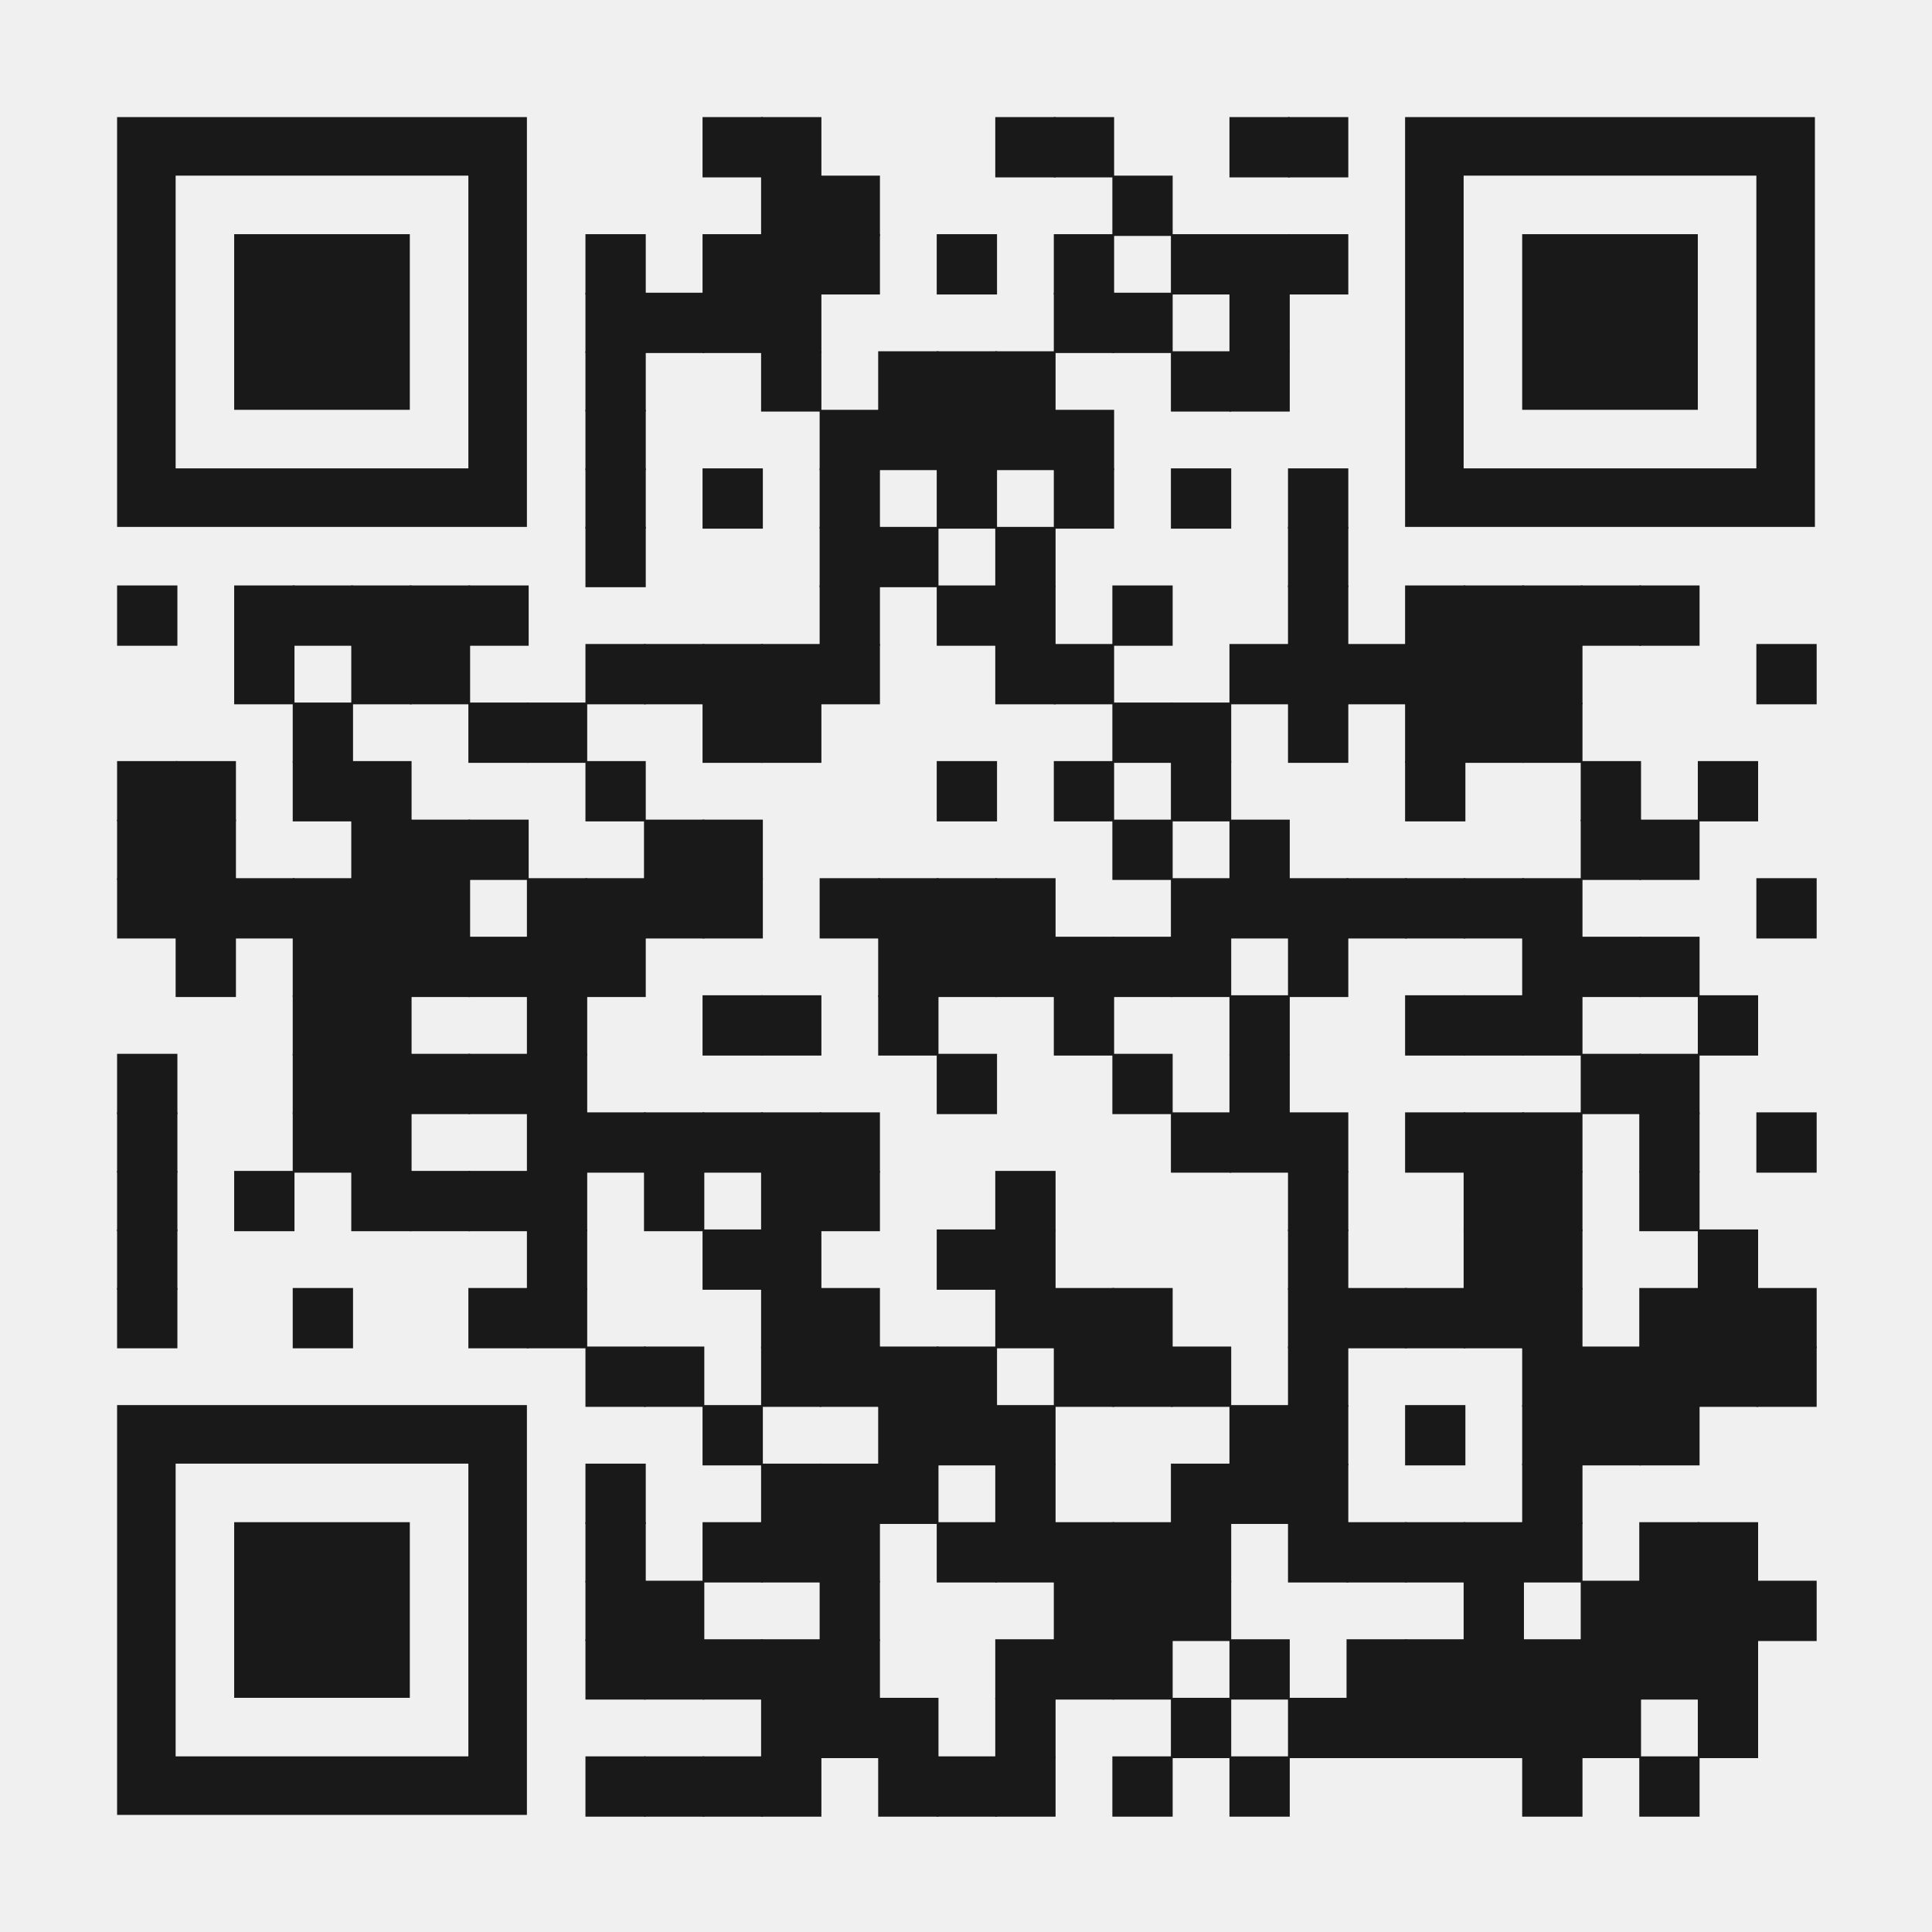
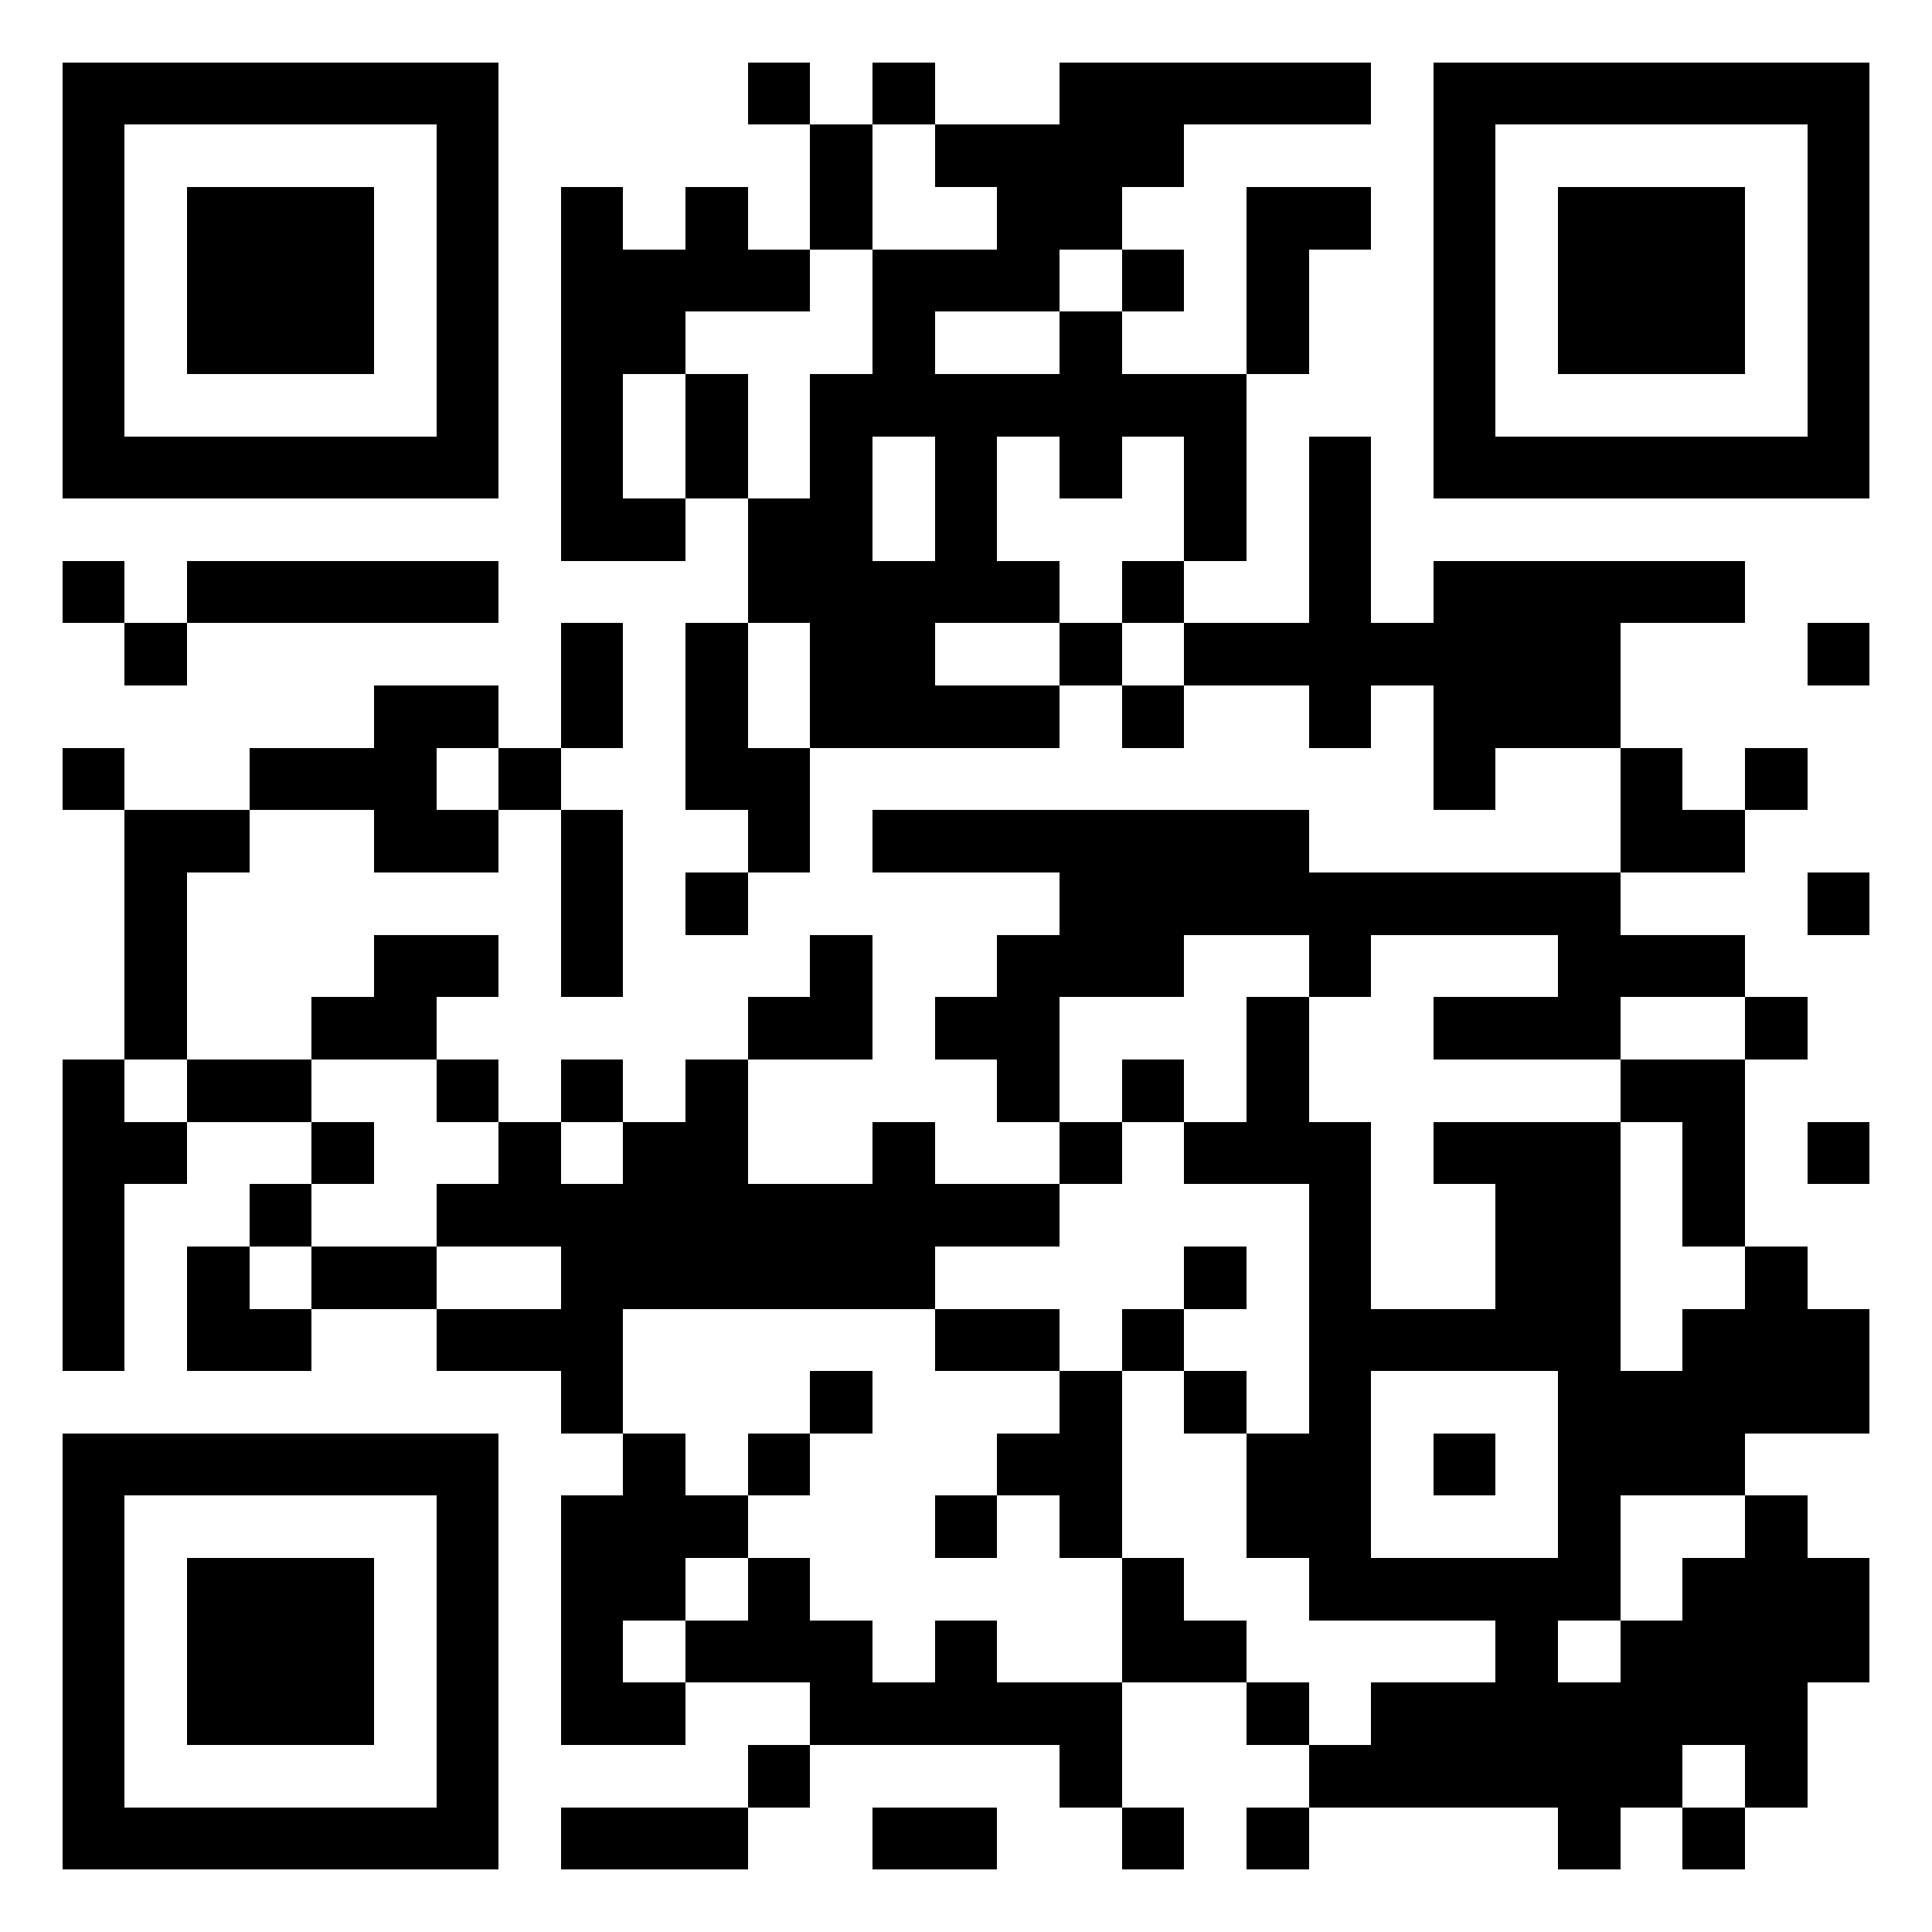
- <svg xmlns="http://www.w3.org/2000/svg" xml:space="preserve" width="792" height="792" viewBox="0 0 792 792">
-   <g fill="#191919">
-     <g transform="translate(288,48) scale(4.12)">
-       <rect width="6" height="6" />
-     </g>
-     <g transform="translate(312,48) scale(4.12)">
-       <rect width="6" height="6" />
-     </g>
-     <g transform="translate(408,48) scale(4.12)">
-       <rect width="6" height="6" />
-     </g>
-     <g transform="translate(432,48) scale(4.12)">
-       <rect width="6" height="6" />
-     </g>
-     <g transform="translate(504,48) scale(4.12)">
-       <rect width="6" height="6" />
-     </g>
-     <g transform="translate(528,48) scale(4.12)">
-       <rect width="6" height="6" />
-     </g>
-     <g transform="translate(312,72) scale(4.12)">
-       <rect width="6" height="6" />
-     </g>
-     <g transform="translate(336,72) scale(4.12)">
-       <rect width="6" height="6" />
-     </g>
-     <g transform="translate(456,72) scale(4.12)">
-       <rect width="6" height="6" />
-     </g>
-     <g transform="translate(240,96) scale(4.12)">
-       <rect width="6" height="6" />
-     </g>
-     <g transform="translate(288,96) scale(4.12)">
-       <rect width="6" height="6" />
-     </g>
-     <g transform="translate(312,96) scale(4.12)">
-       <rect width="6" height="6" />
-     </g>
-     <g transform="translate(336,96) scale(4.12)">
-       <rect width="6" height="6" />
-     </g>
-     <g transform="translate(384,96) scale(4.12)">
-       <rect width="6" height="6" />
-     </g>
-     <g transform="translate(432,96) scale(4.12)">
-       <rect width="6" height="6" />
-     </g>
-     <g transform="translate(480,96) scale(4.12)">
-       <rect width="6" height="6" />
-     </g>
-     <g transform="translate(504,96) scale(4.12)">
-       <rect width="6" height="6" />
-     </g>
-     <g transform="translate(528,96) scale(4.12)">
-       <rect width="6" height="6" />
-     </g>
-     <g transform="translate(240,120) scale(4.12)">
-       <rect width="6" height="6" />
-     </g>
-     <g transform="translate(264,120) scale(4.12)">
-       <rect width="6" height="6" />
-     </g>
-     <g transform="translate(288,120) scale(4.12)">
-       <rect width="6" height="6" />
-     </g>
-     <g transform="translate(312,120) scale(4.12)">
-       <rect width="6" height="6" />
-     </g>
-     <g transform="translate(432,120) scale(4.12)">
-       <rect width="6" height="6" />
-     </g>
-     <g transform="translate(456,120) scale(4.12)">
-       <rect width="6" height="6" />
-     </g>
-     <g transform="translate(504,120) scale(4.12)">
-       <rect width="6" height="6" />
-     </g>
-     <g transform="translate(240,144) scale(4.12)">
-       <rect width="6" height="6" />
-     </g>
-     <g transform="translate(312,144) scale(4.12)">
-       <rect width="6" height="6" />
-     </g>
-     <g transform="translate(360,144) scale(4.12)">
-       <rect width="6" height="6" />
-     </g>
-     <g transform="translate(384,144) scale(4.12)">
-       <rect width="6" height="6" />
-     </g>
-     <g transform="translate(408,144) scale(4.12)">
-       <rect width="6" height="6" />
-     </g>
-     <g transform="translate(480,144) scale(4.12)">
-       <rect width="6" height="6" />
-     </g>
-     <g transform="translate(504,144) scale(4.12)">
-       <rect width="6" height="6" />
-     </g>
-     <g transform="translate(240,168) scale(4.12)">
-       <rect width="6" height="6" />
-     </g>
-     <g transform="translate(336,168) scale(4.12)">
-       <rect width="6" height="6" />
-     </g>
-     <g transform="translate(360,168) scale(4.12)">
-       <rect width="6" height="6" />
-     </g>
-     <g transform="translate(384,168) scale(4.12)">
-       <rect width="6" height="6" />
-     </g>
-     <g transform="translate(408,168) scale(4.12)">
-       <rect width="6" height="6" />
-     </g>
-     <g transform="translate(432,168) scale(4.12)">
-       <rect width="6" height="6" />
-     </g>
-     <g transform="translate(240,192) scale(4.12)">
-       <rect width="6" height="6" />
-     </g>
-     <g transform="translate(288,192) scale(4.12)">
-       <rect width="6" height="6" />
-     </g>
-     <g transform="translate(336,192) scale(4.12)">
-       <rect width="6" height="6" />
-     </g>
-     <g transform="translate(384,192) scale(4.12)">
-       <rect width="6" height="6" />
-     </g>
-     <g transform="translate(432,192) scale(4.12)">
-       <rect width="6" height="6" />
-     </g>
-     <g transform="translate(480,192) scale(4.12)">
-       <rect width="6" height="6" />
-     </g>
-     <g transform="translate(528,192) scale(4.12)">
-       <rect width="6" height="6" />
-     </g>
-     <g transform="translate(240,216) scale(4.12)">
-       <rect width="6" height="6" />
-     </g>
-     <g transform="translate(336,216) scale(4.12)">
-       <rect width="6" height="6" />
-     </g>
-     <g transform="translate(360,216) scale(4.12)">
-       <rect width="6" height="6" />
-     </g>
-     <g transform="translate(408,216) scale(4.12)">
-       <rect width="6" height="6" />
-     </g>
-     <g transform="translate(528,216) scale(4.12)">
-       <rect width="6" height="6" />
-     </g>
-     <g transform="translate(48,240) scale(4.12)">
-       <rect width="6" height="6" />
-     </g>
-     <g transform="translate(96,240) scale(4.12)">
-       <rect width="6" height="6" />
-     </g>
-     <g transform="translate(120,240) scale(4.12)">
-       <rect width="6" height="6" />
-     </g>
-     <g transform="translate(144,240) scale(4.12)">
-       <rect width="6" height="6" />
-     </g>
-     <g transform="translate(168,240) scale(4.12)">
-       <rect width="6" height="6" />
-     </g>
-     <g transform="translate(192,240) scale(4.12)">
-       <rect width="6" height="6" />
-     </g>
-     <g transform="translate(336,240) scale(4.12)">
-       <rect width="6" height="6" />
-     </g>
-     <g transform="translate(384,240) scale(4.12)">
-       <rect width="6" height="6" />
-     </g>
-     <g transform="translate(408,240) scale(4.12)">
-       <rect width="6" height="6" />
-     </g>
-     <g transform="translate(456,240) scale(4.12)">
-       <rect width="6" height="6" />
-     </g>
-     <g transform="translate(528,240) scale(4.12)">
-       <rect width="6" height="6" />
-     </g>
-     <g transform="translate(576,240) scale(4.12)">
-       <rect width="6" height="6" />
-     </g>
-     <g transform="translate(600,240) scale(4.12)">
-       <rect width="6" height="6" />
-     </g>
-     <g transform="translate(624,240) scale(4.12)">
-       <rect width="6" height="6" />
-     </g>
-     <g transform="translate(648,240) scale(4.12)">
-       <rect width="6" height="6" />
-     </g>
-     <g transform="translate(672,240) scale(4.12)">
-       <rect width="6" height="6" />
-     </g>
-     <g transform="translate(96,264) scale(4.12)">
-       <rect width="6" height="6" />
-     </g>
-     <g transform="translate(144,264) scale(4.12)">
-       <rect width="6" height="6" />
-     </g>
-     <g transform="translate(168,264) scale(4.12)">
-       <rect width="6" height="6" />
-     </g>
-     <g transform="translate(240,264) scale(4.12)">
-       <rect width="6" height="6" />
-     </g>
-     <g transform="translate(264,264) scale(4.12)">
-       <rect width="6" height="6" />
-     </g>
-     <g transform="translate(288,264) scale(4.12)">
-       <rect width="6" height="6" />
-     </g>
-     <g transform="translate(312,264) scale(4.12)">
-       <rect width="6" height="6" />
-     </g>
-     <g transform="translate(336,264) scale(4.12)">
-       <rect width="6" height="6" />
-     </g>
-     <g transform="translate(408,264) scale(4.12)">
-       <rect width="6" height="6" />
-     </g>
-     <g transform="translate(432,264) scale(4.12)">
-       <rect width="6" height="6" />
-     </g>
-     <g transform="translate(504,264) scale(4.12)">
-       <rect width="6" height="6" />
-     </g>
-     <g transform="translate(528,264) scale(4.12)">
-       <rect width="6" height="6" />
-     </g>
-     <g transform="translate(552,264) scale(4.12)">
-       <rect width="6" height="6" />
-     </g>
-     <g transform="translate(576,264) scale(4.12)">
-       <rect width="6" height="6" />
-     </g>
-     <g transform="translate(600,264) scale(4.12)">
-       <rect width="6" height="6" />
-     </g>
-     <g transform="translate(624,264) scale(4.12)">
-       <rect width="6" height="6" />
-     </g>
-     <g transform="translate(720,264) scale(4.12)">
-       <rect width="6" height="6" />
-     </g>
-     <g transform="translate(120,288) scale(4.12)">
-       <rect width="6" height="6" />
-     </g>
-     <g transform="translate(192,288) scale(4.12)">
-       <rect width="6" height="6" />
-     </g>
-     <g transform="translate(216,288) scale(4.12)">
-       <rect width="6" height="6" />
-     </g>
-     <g transform="translate(288,288) scale(4.12)">
-       <rect width="6" height="6" />
-     </g>
-     <g transform="translate(312,288) scale(4.12)">
-       <rect width="6" height="6" />
-     </g>
-     <g transform="translate(456,288) scale(4.12)">
-       <rect width="6" height="6" />
-     </g>
-     <g transform="translate(480,288) scale(4.12)">
-       <rect width="6" height="6" />
-     </g>
-     <g transform="translate(528,288) scale(4.12)">
-       <rect width="6" height="6" />
-     </g>
-     <g transform="translate(576,288) scale(4.12)">
-       <rect width="6" height="6" />
-     </g>
-     <g transform="translate(600,288) scale(4.12)">
-       <rect width="6" height="6" />
-     </g>
-     <g transform="translate(624,288) scale(4.12)">
-       <rect width="6" height="6" />
-     </g>
-     <g transform="translate(48,312) scale(4.12)">
-       <rect width="6" height="6" />
-     </g>
-     <g transform="translate(72,312) scale(4.12)">
-       <rect width="6" height="6" />
-     </g>
-     <g transform="translate(120,312) scale(4.12)">
-       <rect width="6" height="6" />
-     </g>
-     <g transform="translate(144,312) scale(4.12)">
-       <rect width="6" height="6" />
-     </g>
-     <g transform="translate(240,312) scale(4.12)">
-       <rect width="6" height="6" />
-     </g>
-     <g transform="translate(384,312) scale(4.12)">
-       <rect width="6" height="6" />
-     </g>
-     <g transform="translate(432,312) scale(4.12)">
-       <rect width="6" height="6" />
-     </g>
-     <g transform="translate(480,312) scale(4.12)">
-       <rect width="6" height="6" />
-     </g>
-     <g transform="translate(576,312) scale(4.12)">
-       <rect width="6" height="6" />
-     </g>
-     <g transform="translate(648,312) scale(4.12)">
-       <rect width="6" height="6" />
-     </g>
-     <g transform="translate(696,312) scale(4.12)">
-       <rect width="6" height="6" />
-     </g>
-     <g transform="translate(48,336) scale(4.12)">
-       <rect width="6" height="6" />
-     </g>
-     <g transform="translate(72,336) scale(4.12)">
-       <rect width="6" height="6" />
-     </g>
-     <g transform="translate(144,336) scale(4.12)">
-       <rect width="6" height="6" />
-     </g>
-     <g transform="translate(168,336) scale(4.12)">
-       <rect width="6" height="6" />
-     </g>
-     <g transform="translate(192,336) scale(4.12)">
-       <rect width="6" height="6" />
-     </g>
-     <g transform="translate(264,336) scale(4.12)">
-       <rect width="6" height="6" />
-     </g>
-     <g transform="translate(288,336) scale(4.12)">
-       <rect width="6" height="6" />
-     </g>
-     <g transform="translate(456,336) scale(4.12)">
-       <rect width="6" height="6" />
-     </g>
-     <g transform="translate(504,336) scale(4.12)">
-       <rect width="6" height="6" />
-     </g>
-     <g transform="translate(648,336) scale(4.12)">
-       <rect width="6" height="6" />
-     </g>
-     <g transform="translate(672,336) scale(4.12)">
-       <rect width="6" height="6" />
-     </g>
-     <g transform="translate(48,360) scale(4.12)">
-       <rect width="6" height="6" />
-     </g>
-     <g transform="translate(72,360) scale(4.12)">
-       <rect width="6" height="6" />
-     </g>
-     <g transform="translate(96,360) scale(4.12)">
-       <rect width="6" height="6" />
-     </g>
-     <g transform="translate(120,360) scale(4.12)">
-       <rect width="6" height="6" />
-     </g>
-     <g transform="translate(144,360) scale(4.12)">
-       <rect width="6" height="6" />
-     </g>
-     <g transform="translate(168,360) scale(4.12)">
-       <rect width="6" height="6" />
-     </g>
-     <g transform="translate(216,360) scale(4.12)">
-       <rect width="6" height="6" />
-     </g>
-     <g transform="translate(240,360) scale(4.12)">
-       <rect width="6" height="6" />
-     </g>
-     <g transform="translate(264,360) scale(4.12)">
-       <rect width="6" height="6" />
-     </g>
-     <g transform="translate(288,360) scale(4.12)">
-       <rect width="6" height="6" />
-     </g>
-     <g transform="translate(336,360) scale(4.12)">
-       <rect width="6" height="6" />
-     </g>
-     <g transform="translate(360,360) scale(4.12)">
-       <rect width="6" height="6" />
-     </g>
-     <g transform="translate(384,360) scale(4.12)">
-       <rect width="6" height="6" />
-     </g>
-     <g transform="translate(408,360) scale(4.12)">
-       <rect width="6" height="6" />
-     </g>
-     <g transform="translate(480,360) scale(4.12)">
-       <rect width="6" height="6" />
-     </g>
-     <g transform="translate(504,360) scale(4.12)">
-       <rect width="6" height="6" />
-     </g>
-     <g transform="translate(528,360) scale(4.12)">
-       <rect width="6" height="6" />
-     </g>
-     <g transform="translate(552,360) scale(4.12)">
-       <rect width="6" height="6" />
-     </g>
-     <g transform="translate(576,360) scale(4.12)">
-       <rect width="6" height="6" />
-     </g>
-     <g transform="translate(600,360) scale(4.12)">
-       <rect width="6" height="6" />
-     </g>
-     <g transform="translate(624,360) scale(4.12)">
-       <rect width="6" height="6" />
-     </g>
-     <g transform="translate(720,360) scale(4.12)">
-       <rect width="6" height="6" />
-     </g>
-     <g transform="translate(72,384) scale(4.12)">
-       <rect width="6" height="6" />
-     </g>
-     <g transform="translate(120,384) scale(4.12)">
-       <rect width="6" height="6" />
-     </g>
-     <g transform="translate(144,384) scale(4.12)">
-       <rect width="6" height="6" />
-     </g>
-     <g transform="translate(168,384) scale(4.12)">
-       <rect width="6" height="6" />
-     </g>
-     <g transform="translate(192,384) scale(4.12)">
-       <rect width="6" height="6" />
-     </g>
-     <g transform="translate(216,384) scale(4.12)">
-       <rect width="6" height="6" />
-     </g>
-     <g transform="translate(240,384) scale(4.12)">
-       <rect width="6" height="6" />
-     </g>
-     <g transform="translate(360,384) scale(4.12)">
-       <rect width="6" height="6" />
-     </g>
-     <g transform="translate(384,384) scale(4.12)">
-       <rect width="6" height="6" />
-     </g>
-     <g transform="translate(408,384) scale(4.12)">
-       <rect width="6" height="6" />
-     </g>
-     <g transform="translate(432,384) scale(4.12)">
-       <rect width="6" height="6" />
-     </g>
-     <g transform="translate(456,384) scale(4.12)">
-       <rect width="6" height="6" />
-     </g>
-     <g transform="translate(480,384) scale(4.12)">
-       <rect width="6" height="6" />
-     </g>
-     <g transform="translate(528,384) scale(4.12)">
-       <rect width="6" height="6" />
-     </g>
-     <g transform="translate(624,384) scale(4.12)">
-       <rect width="6" height="6" />
-     </g>
-     <g transform="translate(648,384) scale(4.12)">
-       <rect width="6" height="6" />
-     </g>
-     <g transform="translate(672,384) scale(4.12)">
-       <rect width="6" height="6" />
-     </g>
-     <g transform="translate(120,408) scale(4.12)">
-       <rect width="6" height="6" />
-     </g>
-     <g transform="translate(144,408) scale(4.12)">
-       <rect width="6" height="6" />
-     </g>
-     <g transform="translate(216,408) scale(4.12)">
-       <rect width="6" height="6" />
-     </g>
-     <g transform="translate(288,408) scale(4.12)">
-       <rect width="6" height="6" />
-     </g>
-     <g transform="translate(312,408) scale(4.12)">
-       <rect width="6" height="6" />
-     </g>
-     <g transform="translate(360,408) scale(4.12)">
-       <rect width="6" height="6" />
-     </g>
-     <g transform="translate(432,408) scale(4.12)">
-       <rect width="6" height="6" />
-     </g>
-     <g transform="translate(504,408) scale(4.12)">
-       <rect width="6" height="6" />
-     </g>
-     <g transform="translate(576,408) scale(4.12)">
-       <rect width="6" height="6" />
-     </g>
-     <g transform="translate(600,408) scale(4.12)">
-       <rect width="6" height="6" />
-     </g>
-     <g transform="translate(624,408) scale(4.12)">
-       <rect width="6" height="6" />
-     </g>
-     <g transform="translate(696,408) scale(4.12)">
-       <rect width="6" height="6" />
-     </g>
-     <g transform="translate(48,432) scale(4.12)">
-       <rect width="6" height="6" />
-     </g>
-     <g transform="translate(120,432) scale(4.12)">
-       <rect width="6" height="6" />
-     </g>
-     <g transform="translate(144,432) scale(4.12)">
-       <rect width="6" height="6" />
-     </g>
-     <g transform="translate(168,432) scale(4.12)">
-       <rect width="6" height="6" />
-     </g>
-     <g transform="translate(192,432) scale(4.12)">
-       <rect width="6" height="6" />
-     </g>
-     <g transform="translate(216,432) scale(4.12)">
-       <rect width="6" height="6" />
-     </g>
-     <g transform="translate(384,432) scale(4.12)">
-       <rect width="6" height="6" />
-     </g>
-     <g transform="translate(456,432) scale(4.12)">
-       <rect width="6" height="6" />
-     </g>
-     <g transform="translate(504,432) scale(4.12)">
-       <rect width="6" height="6" />
-     </g>
-     <g transform="translate(648,432) scale(4.12)">
-       <rect width="6" height="6" />
-     </g>
-     <g transform="translate(672,432) scale(4.12)">
-       <rect width="6" height="6" />
-     </g>
-     <g transform="translate(48,456) scale(4.12)">
-       <rect width="6" height="6" />
-     </g>
-     <g transform="translate(120,456) scale(4.12)">
-       <rect width="6" height="6" />
-     </g>
-     <g transform="translate(144,456) scale(4.12)">
-       <rect width="6" height="6" />
-     </g>
-     <g transform="translate(216,456) scale(4.12)">
-       <rect width="6" height="6" />
-     </g>
-     <g transform="translate(240,456) scale(4.12)">
-       <rect width="6" height="6" />
-     </g>
-     <g transform="translate(264,456) scale(4.12)">
-       <rect width="6" height="6" />
-     </g>
-     <g transform="translate(288,456) scale(4.12)">
-       <rect width="6" height="6" />
-     </g>
-     <g transform="translate(312,456) scale(4.12)">
-       <rect width="6" height="6" />
-     </g>
-     <g transform="translate(336,456) scale(4.12)">
-       <rect width="6" height="6" />
-     </g>
-     <g transform="translate(480,456) scale(4.12)">
-       <rect width="6" height="6" />
-     </g>
-     <g transform="translate(504,456) scale(4.12)">
-       <rect width="6" height="6" />
-     </g>
-     <g transform="translate(528,456) scale(4.12)">
-       <rect width="6" height="6" />
-     </g>
-     <g transform="translate(576,456) scale(4.12)">
-       <rect width="6" height="6" />
-     </g>
-     <g transform="translate(600,456) scale(4.12)">
-       <rect width="6" height="6" />
-     </g>
-     <g transform="translate(624,456) scale(4.12)">
-       <rect width="6" height="6" />
-     </g>
-     <g transform="translate(672,456) scale(4.12)">
-       <rect width="6" height="6" />
-     </g>
-     <g transform="translate(720,456) scale(4.12)">
-       <rect width="6" height="6" />
-     </g>
-     <g transform="translate(48,480) scale(4.12)">
-       <rect width="6" height="6" />
-     </g>
-     <g transform="translate(96,480) scale(4.12)">
-       <rect width="6" height="6" />
-     </g>
-     <g transform="translate(144,480) scale(4.12)">
-       <rect width="6" height="6" />
-     </g>
-     <g transform="translate(168,480) scale(4.12)">
-       <rect width="6" height="6" />
-     </g>
-     <g transform="translate(192,480) scale(4.12)">
-       <rect width="6" height="6" />
-     </g>
-     <g transform="translate(216,480) scale(4.12)">
-       <rect width="6" height="6" />
-     </g>
-     <g transform="translate(264,480) scale(4.12)">
-       <rect width="6" height="6" />
-     </g>
-     <g transform="translate(312,480) scale(4.12)">
-       <rect width="6" height="6" />
-     </g>
-     <g transform="translate(336,480) scale(4.12)">
-       <rect width="6" height="6" />
-     </g>
-     <g transform="translate(408,480) scale(4.12)">
-       <rect width="6" height="6" />
-     </g>
-     <g transform="translate(528,480) scale(4.12)">
-       <rect width="6" height="6" />
-     </g>
-     <g transform="translate(600,480) scale(4.12)">
-       <rect width="6" height="6" />
-     </g>
-     <g transform="translate(624,480) scale(4.12)">
-       <rect width="6" height="6" />
-     </g>
-     <g transform="translate(672,480) scale(4.12)">
-       <rect width="6" height="6" />
-     </g>
-     <g transform="translate(48,504) scale(4.12)">
-       <rect width="6" height="6" />
-     </g>
-     <g transform="translate(216,504) scale(4.12)">
-       <rect width="6" height="6" />
-     </g>
-     <g transform="translate(288,504) scale(4.12)">
-       <rect width="6" height="6" />
-     </g>
-     <g transform="translate(312,504) scale(4.12)">
-       <rect width="6" height="6" />
-     </g>
-     <g transform="translate(384,504) scale(4.12)">
-       <rect width="6" height="6" />
-     </g>
-     <g transform="translate(408,504) scale(4.12)">
-       <rect width="6" height="6" />
-     </g>
-     <g transform="translate(528,504) scale(4.12)">
-       <rect width="6" height="6" />
-     </g>
-     <g transform="translate(600,504) scale(4.12)">
-       <rect width="6" height="6" />
-     </g>
-     <g transform="translate(624,504) scale(4.12)">
-       <rect width="6" height="6" />
-     </g>
-     <g transform="translate(696,504) scale(4.12)">
-       <rect width="6" height="6" />
-     </g>
-     <g transform="translate(48,528) scale(4.12)">
-       <rect width="6" height="6" />
-     </g>
-     <g transform="translate(120,528) scale(4.12)">
-       <rect width="6" height="6" />
-     </g>
-     <g transform="translate(192,528) scale(4.12)">
-       <rect width="6" height="6" />
-     </g>
-     <g transform="translate(216,528) scale(4.12)">
-       <rect width="6" height="6" />
-     </g>
-     <g transform="translate(312,528) scale(4.12)">
-       <rect width="6" height="6" />
-     </g>
-     <g transform="translate(336,528) scale(4.12)">
-       <rect width="6" height="6" />
-     </g>
-     <g transform="translate(408,528) scale(4.12)">
-       <rect width="6" height="6" />
-     </g>
-     <g transform="translate(432,528) scale(4.12)">
-       <rect width="6" height="6" />
-     </g>
-     <g transform="translate(456,528) scale(4.12)">
-       <rect width="6" height="6" />
-     </g>
-     <g transform="translate(528,528) scale(4.12)">
-       <rect width="6" height="6" />
-     </g>
-     <g transform="translate(552,528) scale(4.12)">
-       <rect width="6" height="6" />
-     </g>
-     <g transform="translate(576,528) scale(4.12)">
-       <rect width="6" height="6" />
-     </g>
-     <g transform="translate(600,528) scale(4.12)">
-       <rect width="6" height="6" />
-     </g>
-     <g transform="translate(624,528) scale(4.12)">
-       <rect width="6" height="6" />
-     </g>
-     <g transform="translate(672,528) scale(4.12)">
-       <rect width="6" height="6" />
-     </g>
-     <g transform="translate(696,528) scale(4.12)">
-       <rect width="6" height="6" />
-     </g>
-     <g transform="translate(720,528) scale(4.12)">
-       <rect width="6" height="6" />
-     </g>
-     <g transform="translate(240,552) scale(4.12)">
-       <rect width="6" height="6" />
-     </g>
-     <g transform="translate(264,552) scale(4.12)">
-       <rect width="6" height="6" />
-     </g>
-     <g transform="translate(312,552) scale(4.12)">
-       <rect width="6" height="6" />
-     </g>
-     <g transform="translate(336,552) scale(4.12)">
-       <rect width="6" height="6" />
-     </g>
-     <g transform="translate(360,552) scale(4.12)">
-       <rect width="6" height="6" />
-     </g>
-     <g transform="translate(384,552) scale(4.12)">
-       <rect width="6" height="6" />
-     </g>
-     <g transform="translate(432,552) scale(4.12)">
-       <rect width="6" height="6" />
-     </g>
-     <g transform="translate(456,552) scale(4.12)">
-       <rect width="6" height="6" />
-     </g>
-     <g transform="translate(480,552) scale(4.12)">
-       <rect width="6" height="6" />
-     </g>
-     <g transform="translate(528,552) scale(4.12)">
-       <rect width="6" height="6" />
-     </g>
-     <g transform="translate(624,552) scale(4.12)">
-       <rect width="6" height="6" />
-     </g>
-     <g transform="translate(648,552) scale(4.12)">
-       <rect width="6" height="6" />
-     </g>
-     <g transform="translate(672,552) scale(4.12)">
-       <rect width="6" height="6" />
-     </g>
-     <g transform="translate(696,552) scale(4.12)">
-       <rect width="6" height="6" />
-     </g>
-     <g transform="translate(720,552) scale(4.12)">
-       <rect width="6" height="6" />
-     </g>
-     <g transform="translate(288,576) scale(4.12)">
-       <rect width="6" height="6" />
-     </g>
-     <g transform="translate(360,576) scale(4.12)">
-       <rect width="6" height="6" />
-     </g>
-     <g transform="translate(384,576) scale(4.12)">
-       <rect width="6" height="6" />
-     </g>
-     <g transform="translate(408,576) scale(4.12)">
-       <rect width="6" height="6" />
-     </g>
-     <g transform="translate(504,576) scale(4.12)">
-       <rect width="6" height="6" />
-     </g>
-     <g transform="translate(528,576) scale(4.12)">
-       <rect width="6" height="6" />
-     </g>
-     <g transform="translate(576,576) scale(4.12)">
-       <rect width="6" height="6" />
-     </g>
-     <g transform="translate(624,576) scale(4.12)">
-       <rect width="6" height="6" />
-     </g>
-     <g transform="translate(648,576) scale(4.12)">
-       <rect width="6" height="6" />
-     </g>
-     <g transform="translate(672,576) scale(4.12)">
-       <rect width="6" height="6" />
-     </g>
-     <g transform="translate(240,600) scale(4.12)">
-       <rect width="6" height="6" />
-     </g>
-     <g transform="translate(312,600) scale(4.12)">
-       <rect width="6" height="6" />
-     </g>
-     <g transform="translate(336,600) scale(4.12)">
-       <rect width="6" height="6" />
-     </g>
-     <g transform="translate(360,600) scale(4.12)">
-       <rect width="6" height="6" />
-     </g>
-     <g transform="translate(408,600) scale(4.12)">
-       <rect width="6" height="6" />
-     </g>
-     <g transform="translate(480,600) scale(4.12)">
-       <rect width="6" height="6" />
-     </g>
-     <g transform="translate(504,600) scale(4.12)">
-       <rect width="6" height="6" />
-     </g>
-     <g transform="translate(528,600) scale(4.12)">
-       <rect width="6" height="6" />
-     </g>
-     <g transform="translate(624,600) scale(4.12)">
-       <rect width="6" height="6" />
-     </g>
-     <g transform="translate(240,624) scale(4.12)">
-       <rect width="6" height="6" />
-     </g>
-     <g transform="translate(288,624) scale(4.12)">
-       <rect width="6" height="6" />
-     </g>
-     <g transform="translate(312,624) scale(4.12)">
-       <rect width="6" height="6" />
-     </g>
-     <g transform="translate(336,624) scale(4.12)">
-       <rect width="6" height="6" />
-     </g>
-     <g transform="translate(384,624) scale(4.12)">
-       <rect width="6" height="6" />
-     </g>
-     <g transform="translate(408,624) scale(4.12)">
-       <rect width="6" height="6" />
-     </g>
-     <g transform="translate(432,624) scale(4.12)">
-       <rect width="6" height="6" />
-     </g>
-     <g transform="translate(456,624) scale(4.12)">
-       <rect width="6" height="6" />
-     </g>
-     <g transform="translate(480,624) scale(4.12)">
-       <rect width="6" height="6" />
-     </g>
-     <g transform="translate(528,624) scale(4.12)">
-       <rect width="6" height="6" />
-     </g>
-     <g transform="translate(552,624) scale(4.12)">
-       <rect width="6" height="6" />
-     </g>
-     <g transform="translate(576,624) scale(4.12)">
-       <rect width="6" height="6" />
-     </g>
-     <g transform="translate(600,624) scale(4.12)">
-       <rect width="6" height="6" />
-     </g>
-     <g transform="translate(624,624) scale(4.12)">
-       <rect width="6" height="6" />
-     </g>
-     <g transform="translate(672,624) scale(4.12)">
-       <rect width="6" height="6" />
-     </g>
-     <g transform="translate(696,624) scale(4.12)">
-       <rect width="6" height="6" />
-     </g>
-     <g transform="translate(240,648) scale(4.12)">
-       <rect width="6" height="6" />
-     </g>
-     <g transform="translate(264,648) scale(4.12)">
-       <rect width="6" height="6" />
-     </g>
-     <g transform="translate(336,648) scale(4.12)">
-       <rect width="6" height="6" />
-     </g>
-     <g transform="translate(432,648) scale(4.12)">
-       <rect width="6" height="6" />
-     </g>
-     <g transform="translate(456,648) scale(4.12)">
-       <rect width="6" height="6" />
-     </g>
-     <g transform="translate(480,648) scale(4.12)">
-       <rect width="6" height="6" />
-     </g>
-     <g transform="translate(600,648) scale(4.12)">
-       <rect width="6" height="6" />
-     </g>
-     <g transform="translate(648,648) scale(4.12)">
-       <rect width="6" height="6" />
-     </g>
-     <g transform="translate(672,648) scale(4.12)">
-       <rect width="6" height="6" />
-     </g>
-     <g transform="translate(696,648) scale(4.12)">
-       <rect width="6" height="6" />
-     </g>
-     <g transform="translate(720,648) scale(4.12)">
-       <rect width="6" height="6" />
-     </g>
-     <g transform="translate(240,672) scale(4.12)">
-       <rect width="6" height="6" />
-     </g>
-     <g transform="translate(264,672) scale(4.12)">
-       <rect width="6" height="6" />
-     </g>
-     <g transform="translate(288,672) scale(4.12)">
-       <rect width="6" height="6" />
-     </g>
-     <g transform="translate(312,672) scale(4.12)">
-       <rect width="6" height="6" />
-     </g>
-     <g transform="translate(336,672) scale(4.12)">
-       <rect width="6" height="6" />
-     </g>
-     <g transform="translate(408,672) scale(4.12)">
-       <rect width="6" height="6" />
-     </g>
-     <g transform="translate(432,672) scale(4.12)">
-       <rect width="6" height="6" />
-     </g>
-     <g transform="translate(456,672) scale(4.12)">
-       <rect width="6" height="6" />
-     </g>
-     <g transform="translate(504,672) scale(4.12)">
-       <rect width="6" height="6" />
-     </g>
-     <g transform="translate(552,672) scale(4.12)">
-       <rect width="6" height="6" />
-     </g>
-     <g transform="translate(576,672) scale(4.12)">
-       <rect width="6" height="6" />
-     </g>
-     <g transform="translate(600,672) scale(4.12)">
-       <rect width="6" height="6" />
-     </g>
-     <g transform="translate(624,672) scale(4.12)">
-       <rect width="6" height="6" />
-     </g>
-     <g transform="translate(648,672) scale(4.12)">
-       <rect width="6" height="6" />
-     </g>
-     <g transform="translate(672,672) scale(4.12)">
-       <rect width="6" height="6" />
-     </g>
-     <g transform="translate(696,672) scale(4.12)">
-       <rect width="6" height="6" />
-     </g>
-     <g transform="translate(312,696) scale(4.12)">
-       <rect width="6" height="6" />
-     </g>
-     <g transform="translate(336,696) scale(4.12)">
-       <rect width="6" height="6" />
-     </g>
-     <g transform="translate(360,696) scale(4.12)">
-       <rect width="6" height="6" />
-     </g>
-     <g transform="translate(408,696) scale(4.12)">
-       <rect width="6" height="6" />
-     </g>
-     <g transform="translate(480,696) scale(4.12)">
-       <rect width="6" height="6" />
-     </g>
-     <g transform="translate(528,696) scale(4.12)">
-       <rect width="6" height="6" />
-     </g>
-     <g transform="translate(552,696) scale(4.12)">
-       <rect width="6" height="6" />
-     </g>
-     <g transform="translate(576,696) scale(4.12)">
-       <rect width="6" height="6" />
-     </g>
-     <g transform="translate(600,696) scale(4.12)">
-       <rect width="6" height="6" />
-     </g>
-     <g transform="translate(624,696) scale(4.12)">
-       <rect width="6" height="6" />
-     </g>
-     <g transform="translate(648,696) scale(4.12)">
-       <rect width="6" height="6" />
-     </g>
-     <g transform="translate(696,696) scale(4.12)">
-       <rect width="6" height="6" />
-     </g>
-     <g transform="translate(240,720) scale(4.12)">
-       <rect width="6" height="6" />
-     </g>
-     <g transform="translate(264,720) scale(4.12)">
-       <rect width="6" height="6" />
-     </g>
-     <g transform="translate(288,720) scale(4.12)">
-       <rect width="6" height="6" />
-     </g>
-     <g transform="translate(312,720) scale(4.12)">
-       <rect width="6" height="6" />
-     </g>
-     <g transform="translate(360,720) scale(4.12)">
-       <rect width="6" height="6" />
-     </g>
-     <g transform="translate(384,720) scale(4.12)">
-       <rect width="6" height="6" />
-     </g>
-     <g transform="translate(408,720) scale(4.12)">
-       <rect width="6" height="6" />
-     </g>
-     <g transform="translate(456,720) scale(4.12)">
-       <rect width="6" height="6" />
-     </g>
-     <g transform="translate(504,720) scale(4.12)">
-       <rect width="6" height="6" />
-     </g>
-     <g transform="translate(624,720) scale(4.12)">
-       <rect width="6" height="6" />
-     </g>
-     <g transform="translate(672,720) scale(4.12)">
-       <rect width="6" height="6" />
-     </g>
-     <g transform="translate(48,48)">
-       <g transform="scale(12)">
-         <path d="M0,0v14h14V0H0z M12,12H2V2h10V12z" />
-       </g>
-     </g>
-     <g transform="translate(576,48)">
-       <g transform="scale(12)">
-         <path d="M0,0v14h14V0H0z M12,12H2V2h10V12z" />
-       </g>
-     </g>
-     <g transform="translate(48,576)">
-       <g transform="scale(12)">
-         <path d="M0,0v14h14V0H0z M12,12H2V2h10V12z" />
-       </g>
-     </g>
-     <g transform="translate(96,96)">
-       <g transform="scale(12)">
-         <rect width="6" height="6" />
-       </g>
-     </g>
-     <g transform="translate(624,96)">
-       <g transform="scale(12)">
-         <rect width="6" height="6" />
-       </g>
-     </g>
-     <g transform="translate(96,624)">
-       <g transform="scale(12)">
-         <rect width="6" height="6" />
-       </g>
-     </g>
-   </g>
+ <svg xmlns="http://www.w3.org/2000/svg" viewBox="0 0 31 31" shape-rendering="crispEdges">
+   <path fill="#FFFFFF" d="M0 0h31v31H0z" />
+   <path stroke="#000000" d="M1 1.5h7m4 0h1m1 0h1m2 0h5m1 0h7M1 2.5h1m5 0h1m5 0h1m1 0h4m4 0h1m5 0h1M1 3.5h1m1 0h3m1 0h1m1 0h1m1 0h1m1 0h1m2 0h2m2 0h2m1 0h1m1 0h3m1 0h1M1 4.5h1m1 0h3m1 0h1m1 0h4m1 0h3m1 0h1m1 0h1m2 0h1m1 0h3m1 0h1M1 5.5h1m1 0h3m1 0h1m1 0h2m3 0h1m2 0h1m2 0h1m2 0h1m1 0h3m1 0h1M1 6.5h1m5 0h1m1 0h1m1 0h1m1 0h7m3 0h1m5 0h1M1 7.5h7m1 0h1m1 0h1m1 0h1m1 0h1m1 0h1m1 0h1m1 0h1m1 0h7M9 8.5h2m1 0h2m1 0h1m3 0h1m1 0h1M1 9.5h1m1 0h5m4 0h5m1 0h1m2 0h1m1 0h5M2 10.5h1m6 0h1m1 0h1m1 0h2m2 0h1m1 0h7m3 0h1M6 11.5h2m1 0h1m1 0h1m1 0h4m1 0h1m2 0h1m1 0h3M1 12.5h1m2 0h3m1 0h1m2 0h2m10 0h1m2 0h1m1 0h1M2 13.5h2m2 0h2m1 0h1m2 0h1m1 0h7m5 0h2M2 14.5h1m6 0h1m1 0h1m5 0h9m3 0h1M2 15.5h1m3 0h2m1 0h1m3 0h1m2 0h3m2 0h1m3 0h3M2 16.5h1m2 0h2m5 0h2m1 0h2m3 0h1m2 0h3m2 0h1M1 17.5h1m1 0h2m2 0h1m1 0h1m1 0h1m4 0h1m1 0h1m1 0h1m5 0h2M1 18.5h2m2 0h1m2 0h1m1 0h2m2 0h1m2 0h1m1 0h3m1 0h3m1 0h1m1 0h1M1 19.5h1m2 0h1m2 0h10m4 0h1m2 0h2m1 0h1M1 20.5h1m1 0h1m1 0h2m2 0h6m4 0h1m1 0h1m2 0h2m2 0h1M1 21.5h1m1 0h2m2 0h3m5 0h2m1 0h1m2 0h5m1 0h3M9 22.5h1m3 0h1m3 0h1m1 0h1m1 0h1m3 0h5M1 23.5h7m2 0h1m1 0h1m3 0h2m2 0h2m1 0h1m1 0h3M1 24.5h1m5 0h1m1 0h3m3 0h1m1 0h1m2 0h2m3 0h1m2 0h1M1 25.5h1m1 0h3m1 0h1m1 0h2m1 0h1m5 0h1m2 0h5m1 0h3M1 26.5h1m1 0h3m1 0h1m1 0h1m1 0h3m1 0h1m2 0h2m4 0h1m1 0h4M1 27.5h1m1 0h3m1 0h1m1 0h2m2 0h5m2 0h1m1 0h7M1 28.5h1m5 0h1m4 0h1m4 0h1m3 0h6m1 0h1M1 29.5h7m1 0h3m2 0h2m2 0h1m1 0h1m4 0h1m1 0h1" />
</svg>
